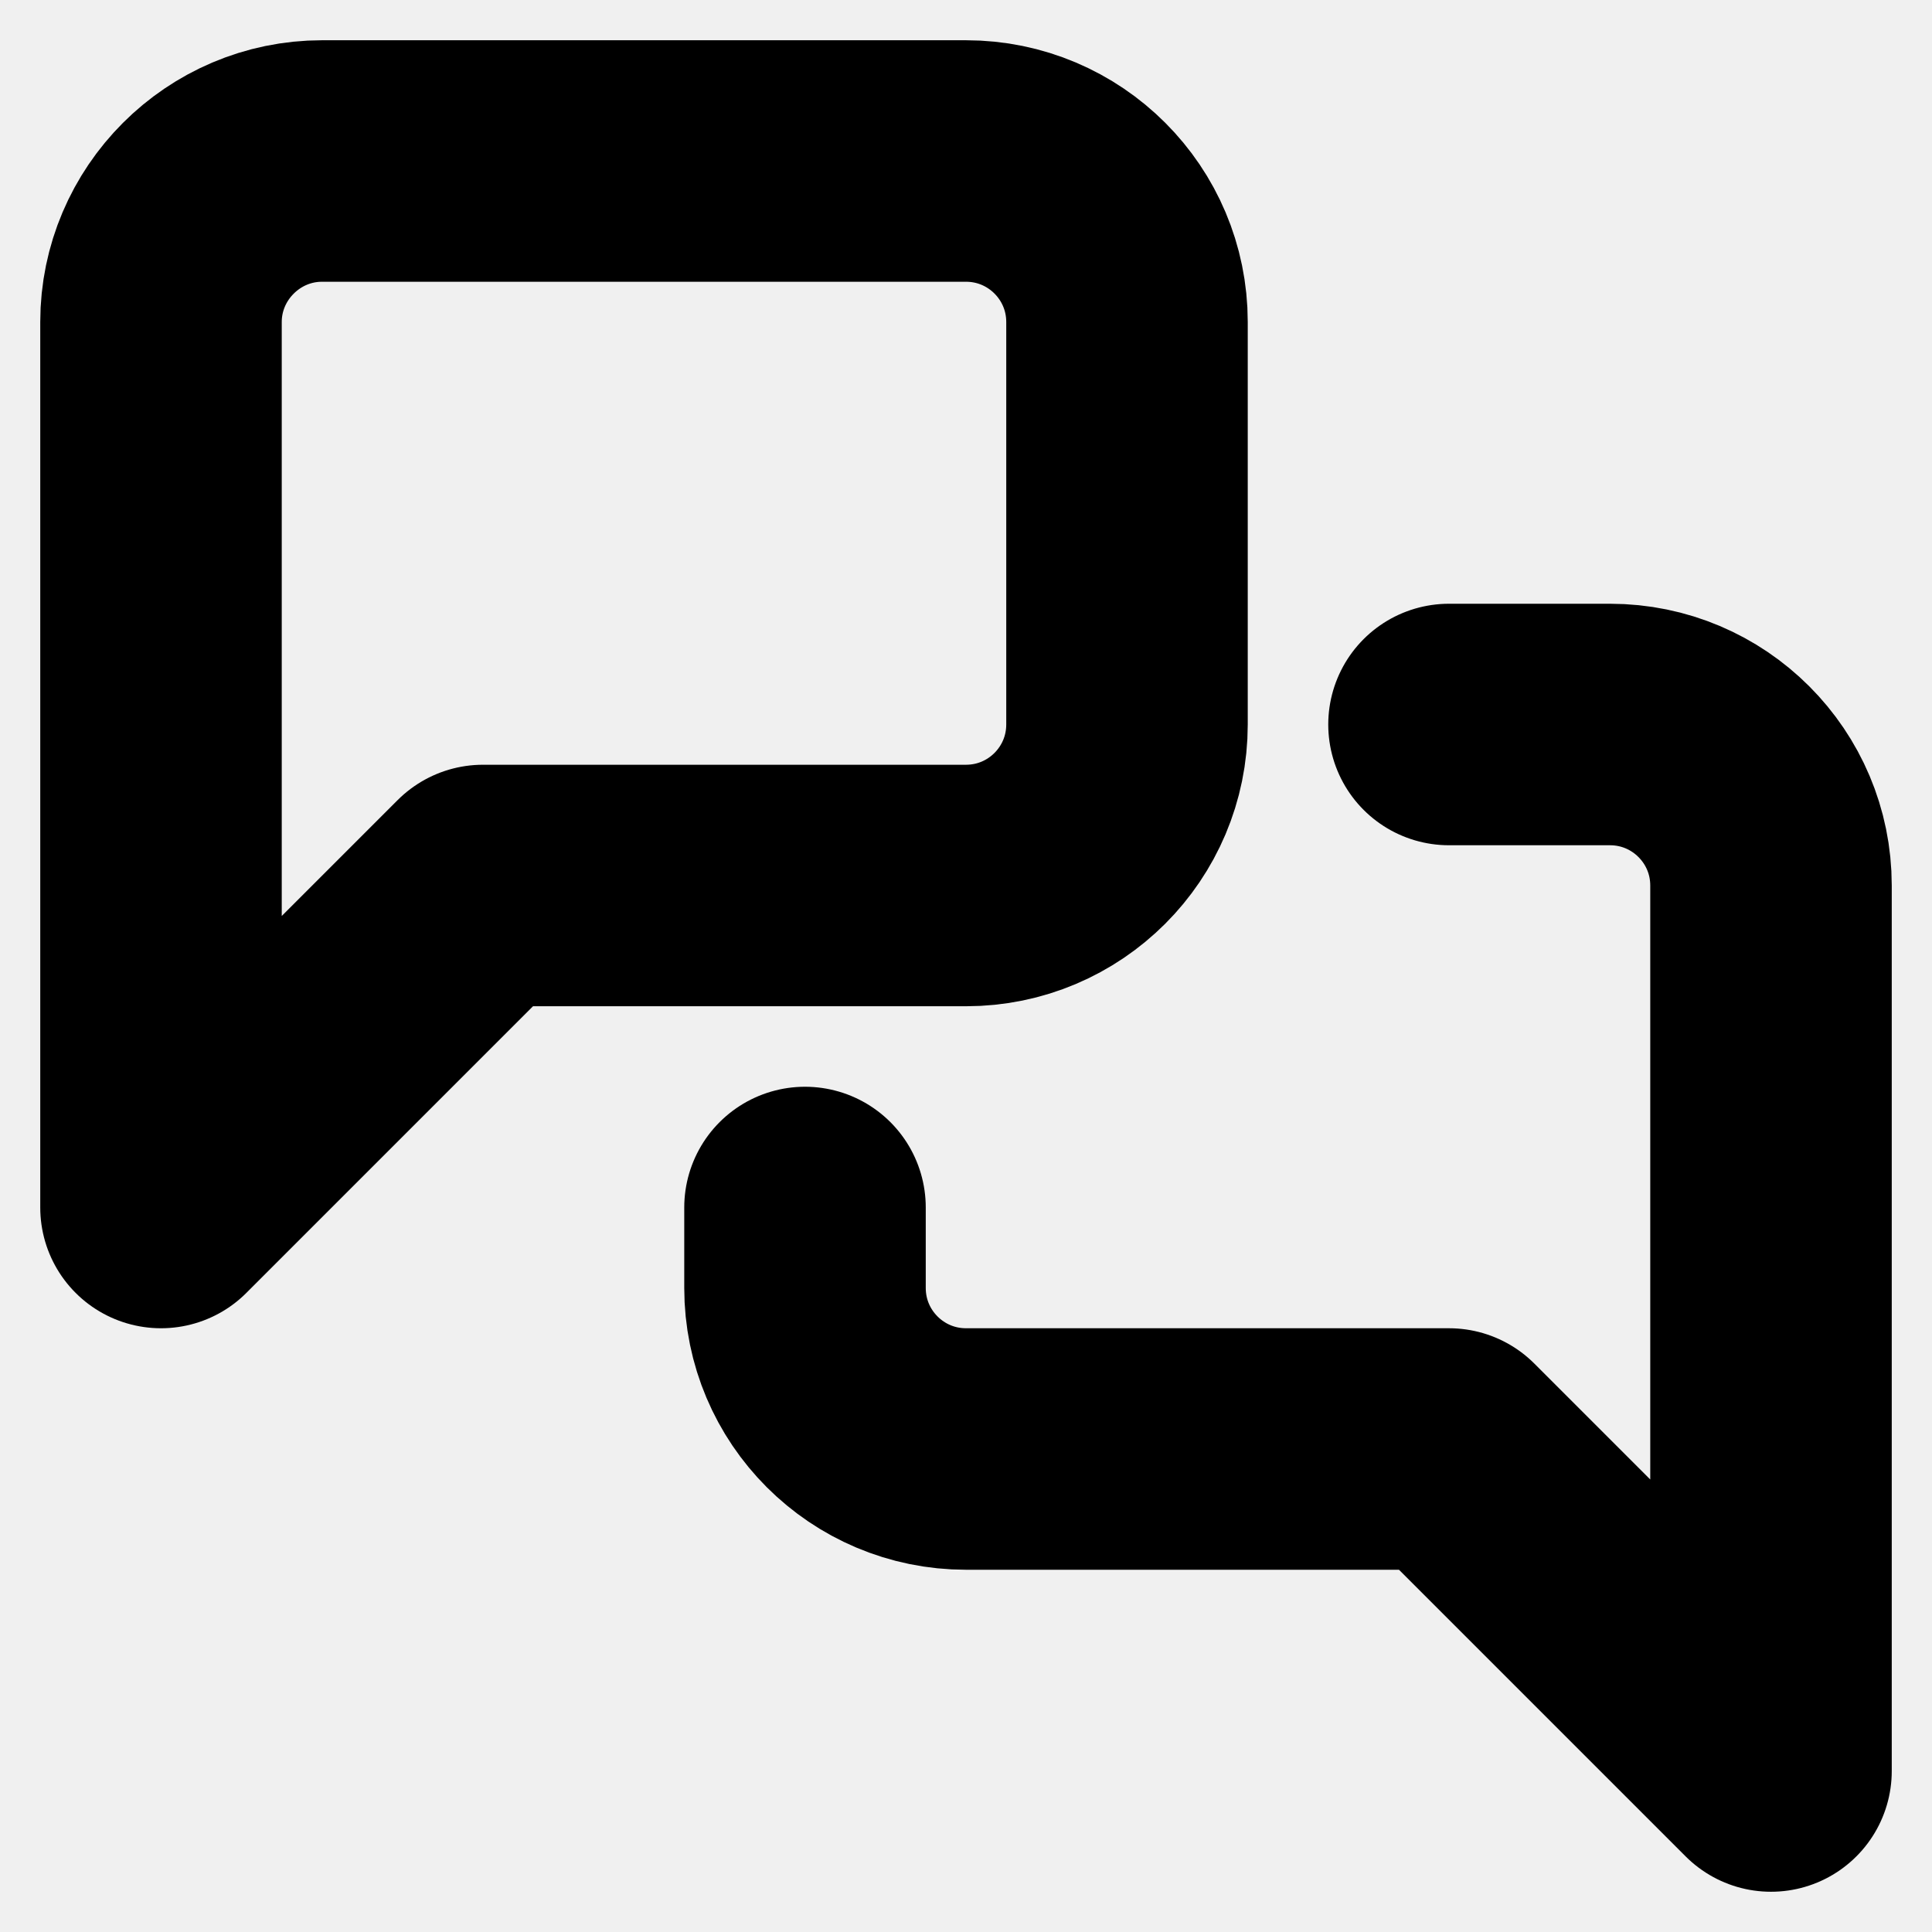
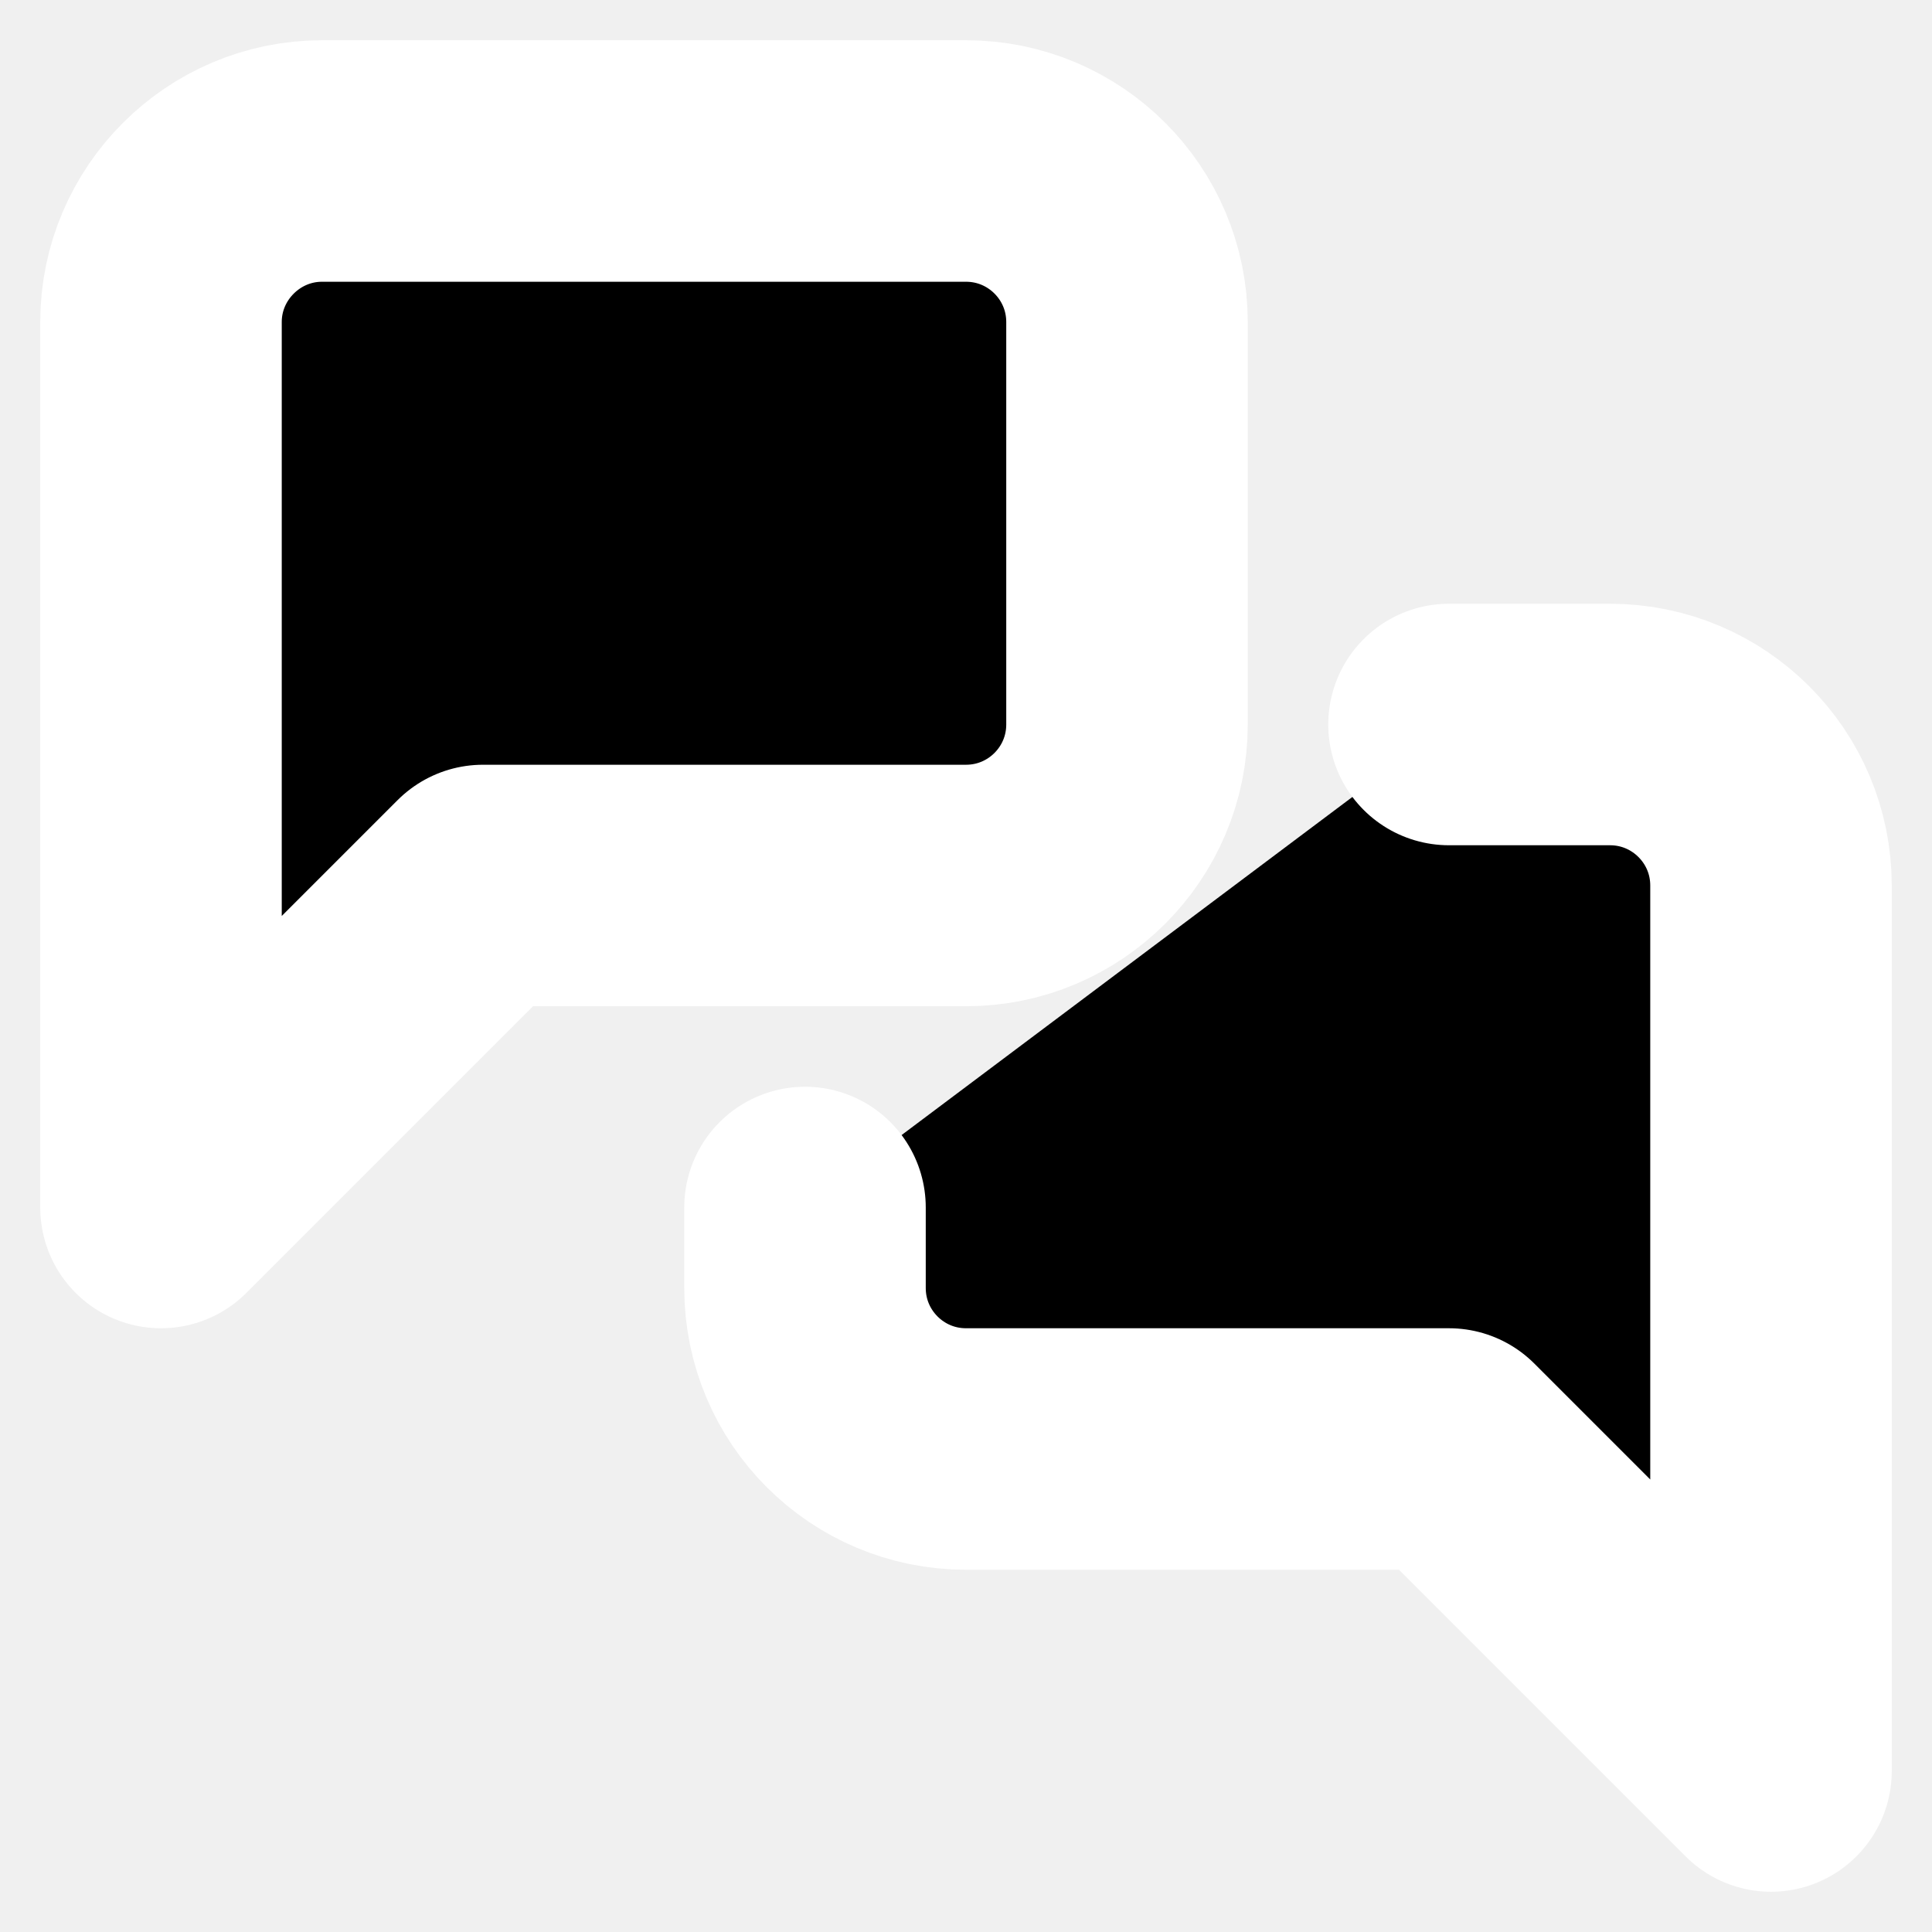
- <svg xmlns="http://www.w3.org/2000/svg" width="24" height="24" viewBox="0 0 24 24" fill="none" stroke="currentColor" stroke-width="3" stroke-linecap="round" stroke-linejoin="round" class="lucide lucide-messages-square">
+ <svg xmlns="http://www.w3.org/2000/svg" width="24" height="24" viewBox="0 0 24 24" fill="black" stroke="white" stroke-width="3" stroke-linecap="round" stroke-linejoin="round" class="lucide lucide-messages-square">
  <path d="M14 9a2 2 0 0 1-2 2H6l-4 4V4c0-1.1.9-2 2-2h8a2 2 0 0 1 2 2z">
	</path>
  <path d="M18 9h2a2 2 0 0 1 2 2v11l-4-4h-6a2 2 0 0 1-2-2v-1">
	</path>
-   <style>
- 		@media (prefers-color-scheme: dark) { :root { filter: invert(100%); } }
- 	</style>
</svg>
